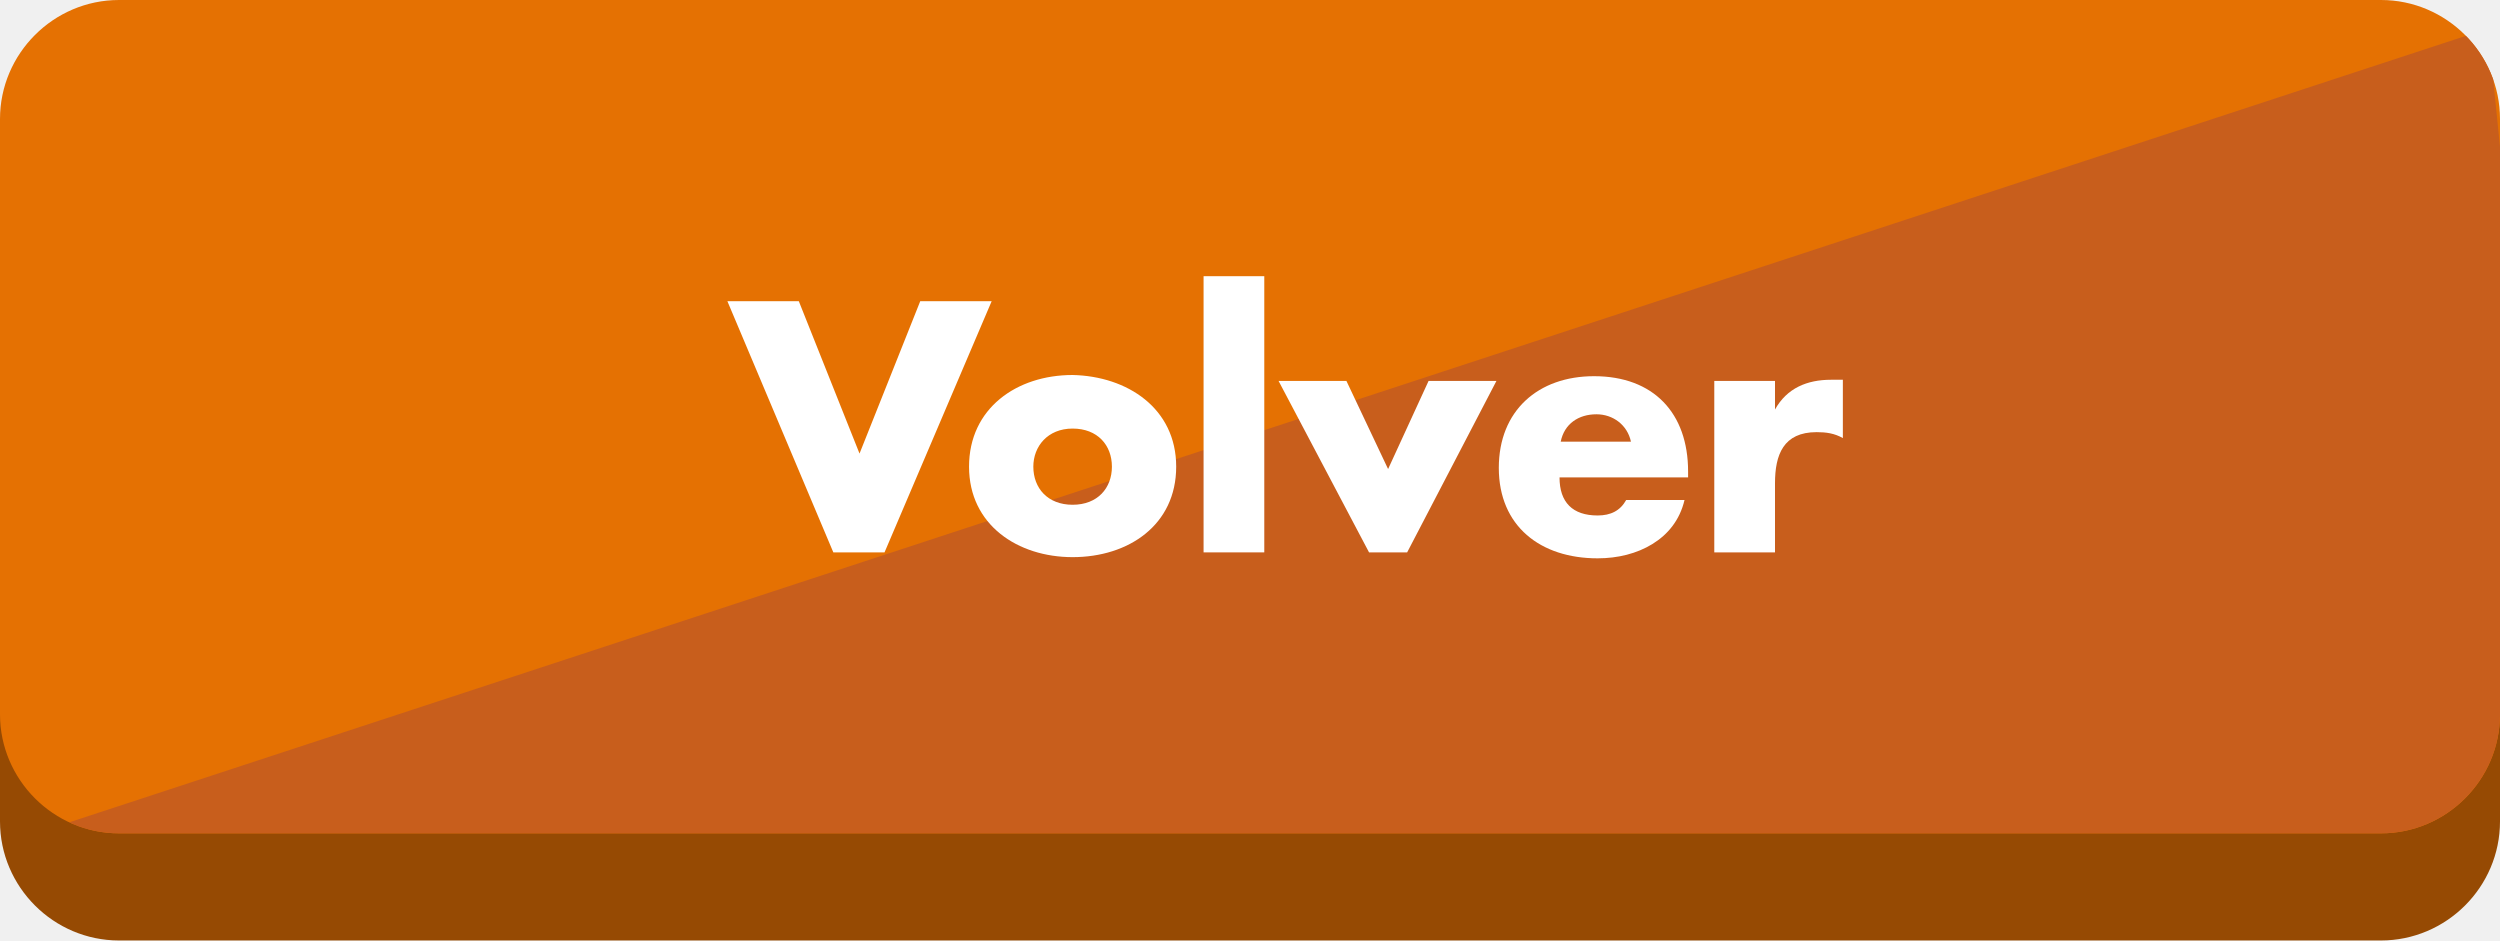
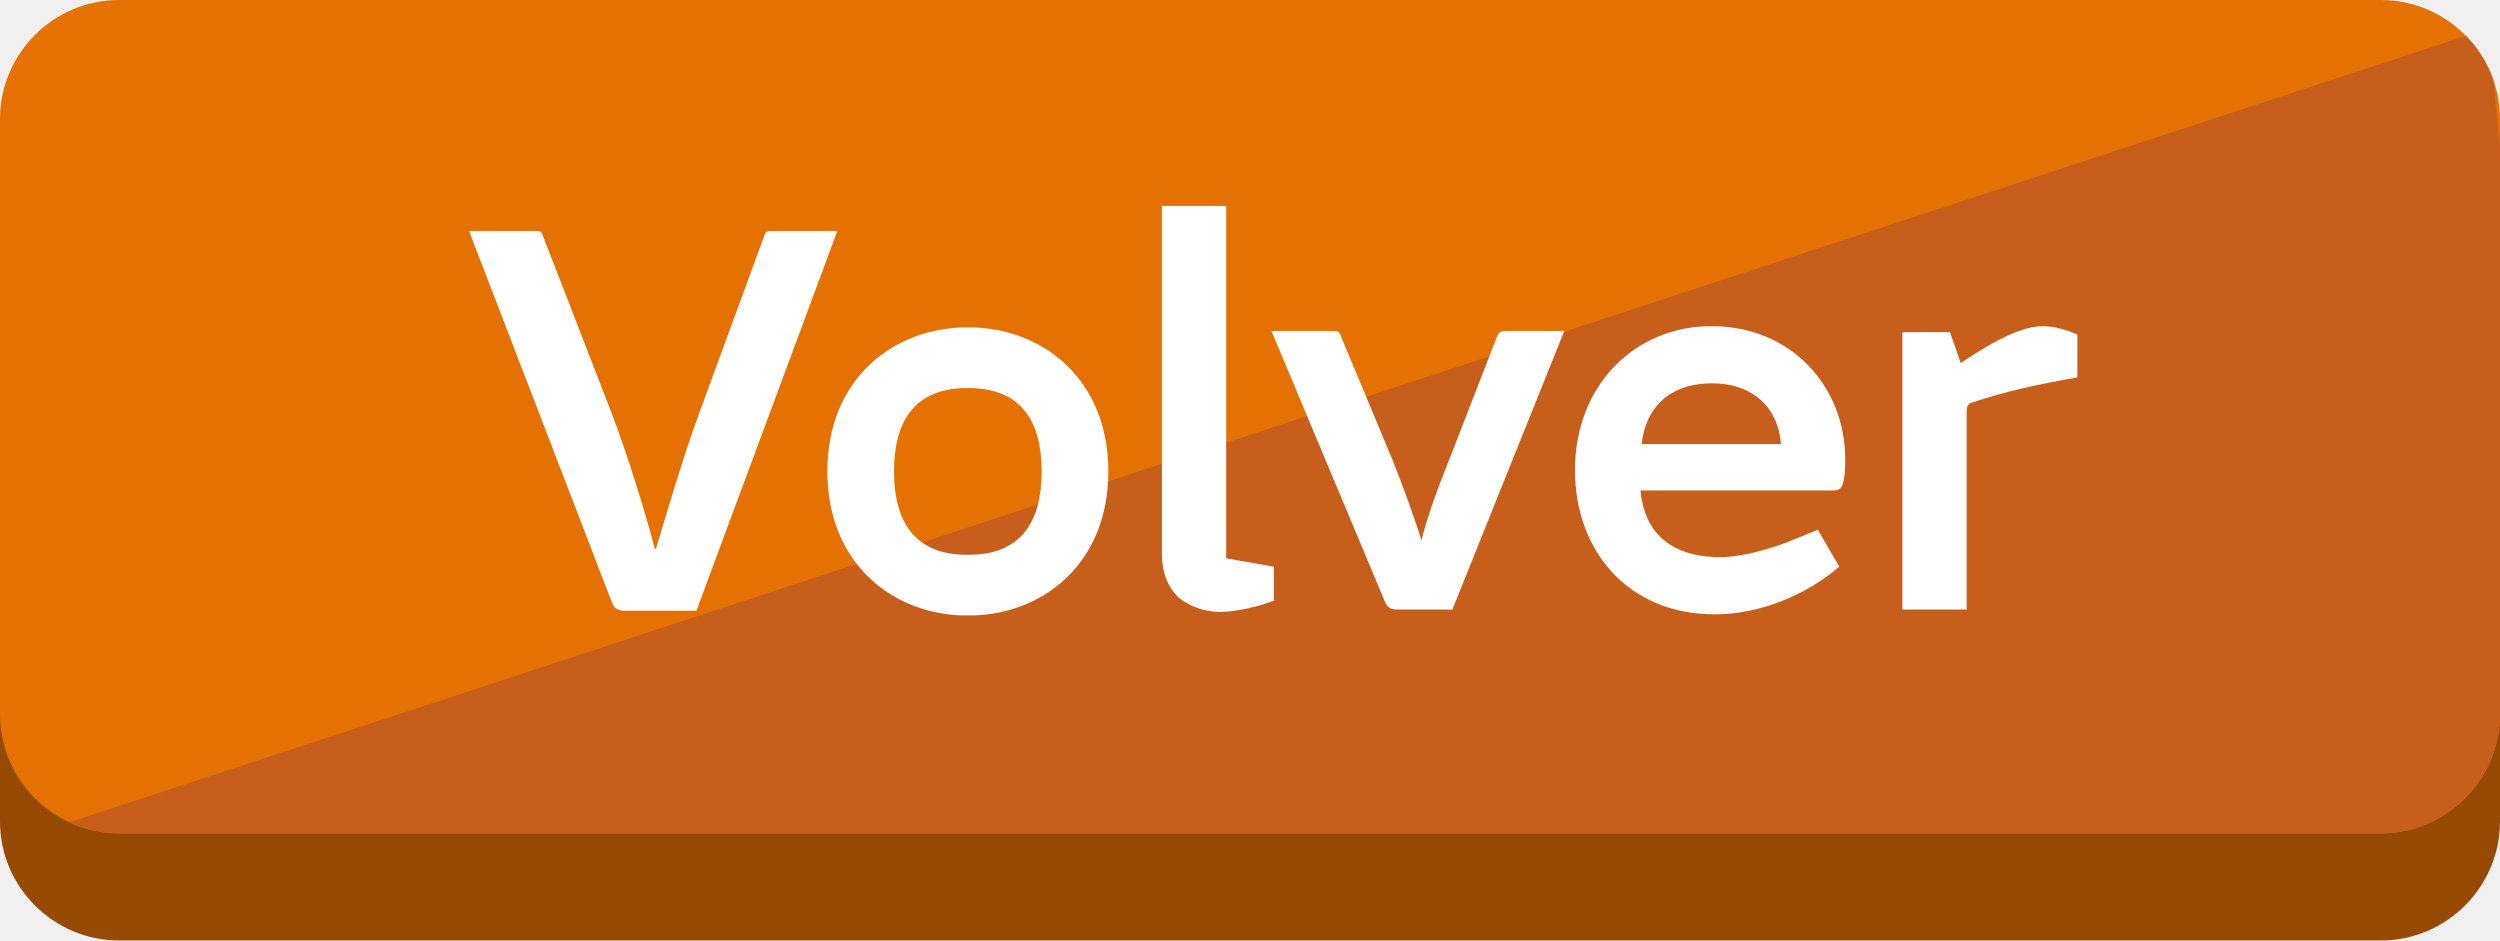
<svg xmlns="http://www.w3.org/2000/svg" xmlns:xlink="http://www.w3.org/1999/xlink" version="1.1" id="Layer_1" x="0px" y="0px" viewBox="0 0 210 79" style="enable-background:new 0 0 210 79;" xml:space="preserve">
  <style type="text/css">
	.st0{fill:#964A03;}
	.st1{fill:#E57102;}
	.st2{clip-path:url(#SVGID_2_);fill:#C85E1C;}
	.st3{fill:#FFFFFF;}
</style>
  <g>
    <path class="st0" d="M210,69c0,5.5-4.5,10-10,10H10C4.5,79,0,74.5,0,69V19C0,13.5,4.5,9,10,9h190c5.5,0,10,4.5,10,10V69z" />
    <path class="st1" d="M210,60c0,5.5-4.5,10-10,10H10C4.5,70,0,65.5,0,60V10C0,4.5,4.5,0,10,0h190c5.5,0,10,4.5,10,10V60z" />
    <g>
      <g>
        <g>
-           <defs>
-             <path id="SVGID_1_" d="M210,60c0,5.5-4.5,10-10,10H10C4.5,70,0,65.5,0,60V10C0,4.5,4.5,0,10,0h190c5.5,0,10,4.5,10,10V60z" />
-           </defs>
-           <clipPath id="SVGID_2_">
-             <use xlink:href="#SVGID_1_" style="overflow:visible;" />
-           </clipPath>
-           <polygon class="st2" points="209,2.4 3,70 215.8,70     " />
+           <g>
+             <defs>
+               <path id="SVGID_1_" d="M210,60c0,5.5-4.5,10-10,10H10C4.5,70,0,65.5,0,60V10C0,4.5,4.5,0,10,0h190c5.5,0,10,4.5,10,10V60z" />
+             </defs>
+             <clipPath id="SVGID_2_">
+               <use xlink:href="#SVGID_1_" style="overflow:visible;" />
+             </clipPath>
+             <polygon class="st2" points="209,2.4 3,70 215.8,70      " />
+           </g>
        </g>
      </g>
    </g>
  </g>
  <g>
-     <path class="st3" d="M72.2,38.1l5.1-12.8h6l-9,21.1h-4.3l-8.9-21.1h6L72.2,38.1z" />
-     <path class="st3" d="M98.8,39.2c0,4.9-4,7.6-8.7,7.6c-4.6,0-8.7-2.7-8.7-7.6c0-4.9,4-7.7,8.7-7.7C94.7,31.6,98.8,34.3,98.8,39.2z    M86.8,39.2c0,1.8,1.2,3.2,3.3,3.2c2.1,0,3.3-1.4,3.3-3.2c0-1.8-1.2-3.2-3.3-3.2C88,36,86.8,37.5,86.8,39.2z" />
-     <path class="st3" d="M106.2,46.4h-5.1V23.2h5.1V46.4z" />
-     <path class="st3" d="M116.6,39.4L120,32h5.7l-7.5,14.4h-3.2L107.4,32h5.7L116.6,39.4z" />
-     <path class="st3" d="M141.7,40.1H131c0,2.1,1.1,3.2,3.2,3.2c1.1,0,1.9-0.4,2.4-1.3h4.9c-0.4,1.7-1.4,2.9-2.7,3.7   c-1.3,0.8-2.9,1.2-4.6,1.2c-4.8,0-8.3-2.7-8.3-7.6c0-4.8,3.3-7.7,8-7.7c5,0,7.9,3.1,7.9,8V40.1z M137,37.1   c-0.3-1.4-1.5-2.3-2.9-2.3c-1.5,0-2.7,0.8-3,2.3H137z" />
-     <path class="st3" d="M149.1,34.4L149.1,34.4c1-1.8,2.7-2.5,4.7-2.5h1v4.9c-0.7-0.4-1.4-0.5-2.2-0.5c-2.8,0-3.5,1.9-3.5,4.3v5.8H144   V32h5.1V34.4z" />
+     <path class="st3" d="M70.3,19.5L58.5,51.3h-6.1c-0.5,0-0.8-0.2-1-0.7l-12-31.2h5.6c0.3,0,0.5,0,0.6,0.4l5.7,14.7   c1.4,3.6,3.1,9.2,3.7,11.6h0.1c0.7-2.3,2.3-7.8,3.6-11.3l5.5-15c0.1-0.4,0.3-0.4,0.6-0.4H70.3z" />
+     <path class="st3" d="M81.4,51.7h-0.2c-6,0-11.7-4.2-11.7-12.1c0-7.9,5.7-12.1,11.7-12.1h0.2c6,0,11.7,4.2,11.7,12.1   C93.1,47.5,87.4,51.7,81.4,51.7z M81.4,32.6h-0.2c-4.3,0-6.1,2.7-6.1,7c0,4.3,1.8,7,6.1,7h0.2c4.3,0,6.1-2.7,6.1-7   C87.5,35.3,85.7,32.6,81.4,32.6z" />
+     <path class="st3" d="M107.1,50.4c-1.1,0.5-3.3,1-4.6,1c-1.4,0-2.6-0.5-3.5-1.2c-0.9-0.9-1.4-2.1-1.4-3.7V17.3h5.4v29.6l4,0.7V50.4z   " />
+     <path class="st3" d="M125.7,28.4c0.2-0.5,0.3-0.6,0.8-0.6h4.9l-9.4,23.4h-4.7c-0.5,0-0.7-0.2-0.9-0.5l-9.6-22.9h5.1   c0.5,0,0.6,0,0.8,0.6l4.3,10.3c0.9,2.3,1.9,5,2.4,6.7h0c0.4-1.7,1.4-4.5,2.3-6.7L125.7,28.4z" />
+     <path class="st3" d="M154.5,47.6c-2.8,2.4-6.7,4-10.4,4H144c-7.2,0-11.7-5.3-11.7-12.1c0-7.3,5.2-12.1,11.4-12.1h0.1   c6.6,0,11.2,5,11.2,11.2c0,0.5,0,1.4-0.2,2c-0.1,0.5-0.4,0.6-0.9,0.6h-16.1c0.3,3.3,2.3,5.6,6.7,5.6c1.9,0,4.1-0.7,5.5-1.2l2.7-1.1   L154.5,47.6z M149.6,37.3c-0.2-2.8-2.1-5.1-5.8-5.1h0c-3.7,0-5.6,2.2-5.9,5.1H149.6z" />
+     <path class="st3" d="M164.7,30.5c3.1-2.1,5.3-3.1,6.9-3.1c0.9,0,2,0.3,2.9,0.7v3.6c-2.9,0.5-6.2,1.2-8.8,2.1   c-0.4,0.1-0.5,0.3-0.5,0.8v16.6h-5.4V27.9h4L164.7,30.5z" />
  </g>
</svg>
